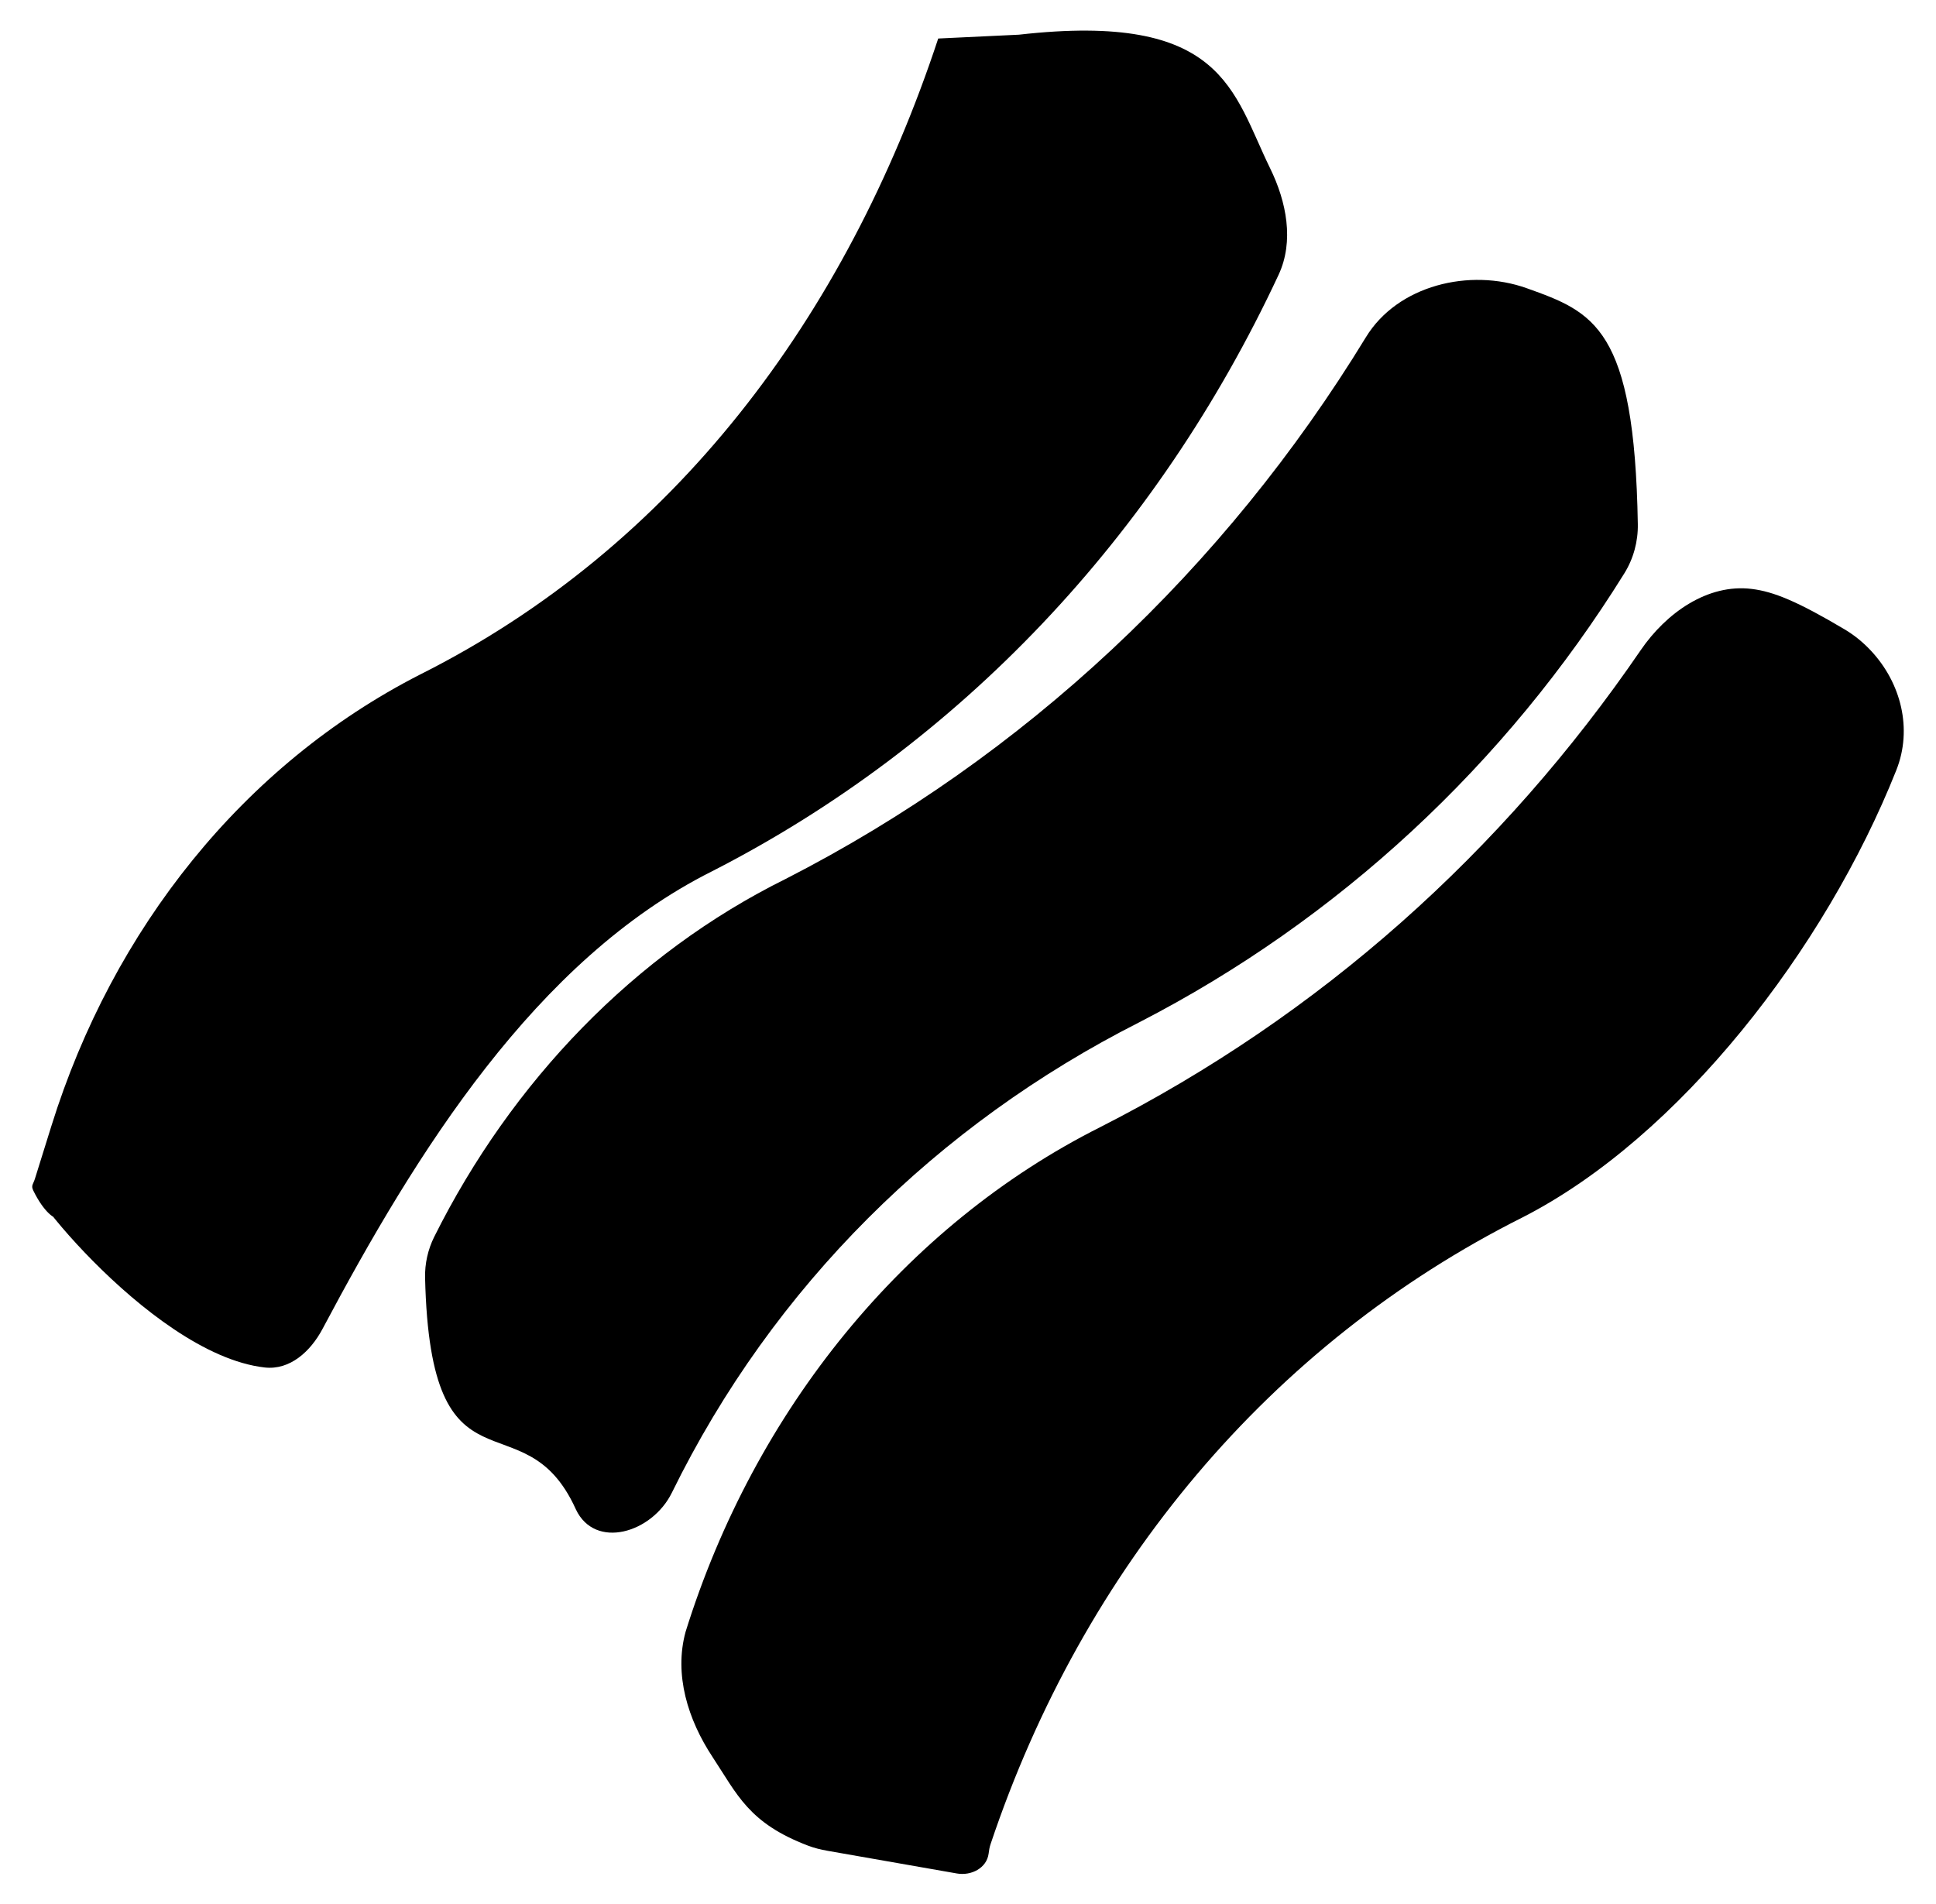
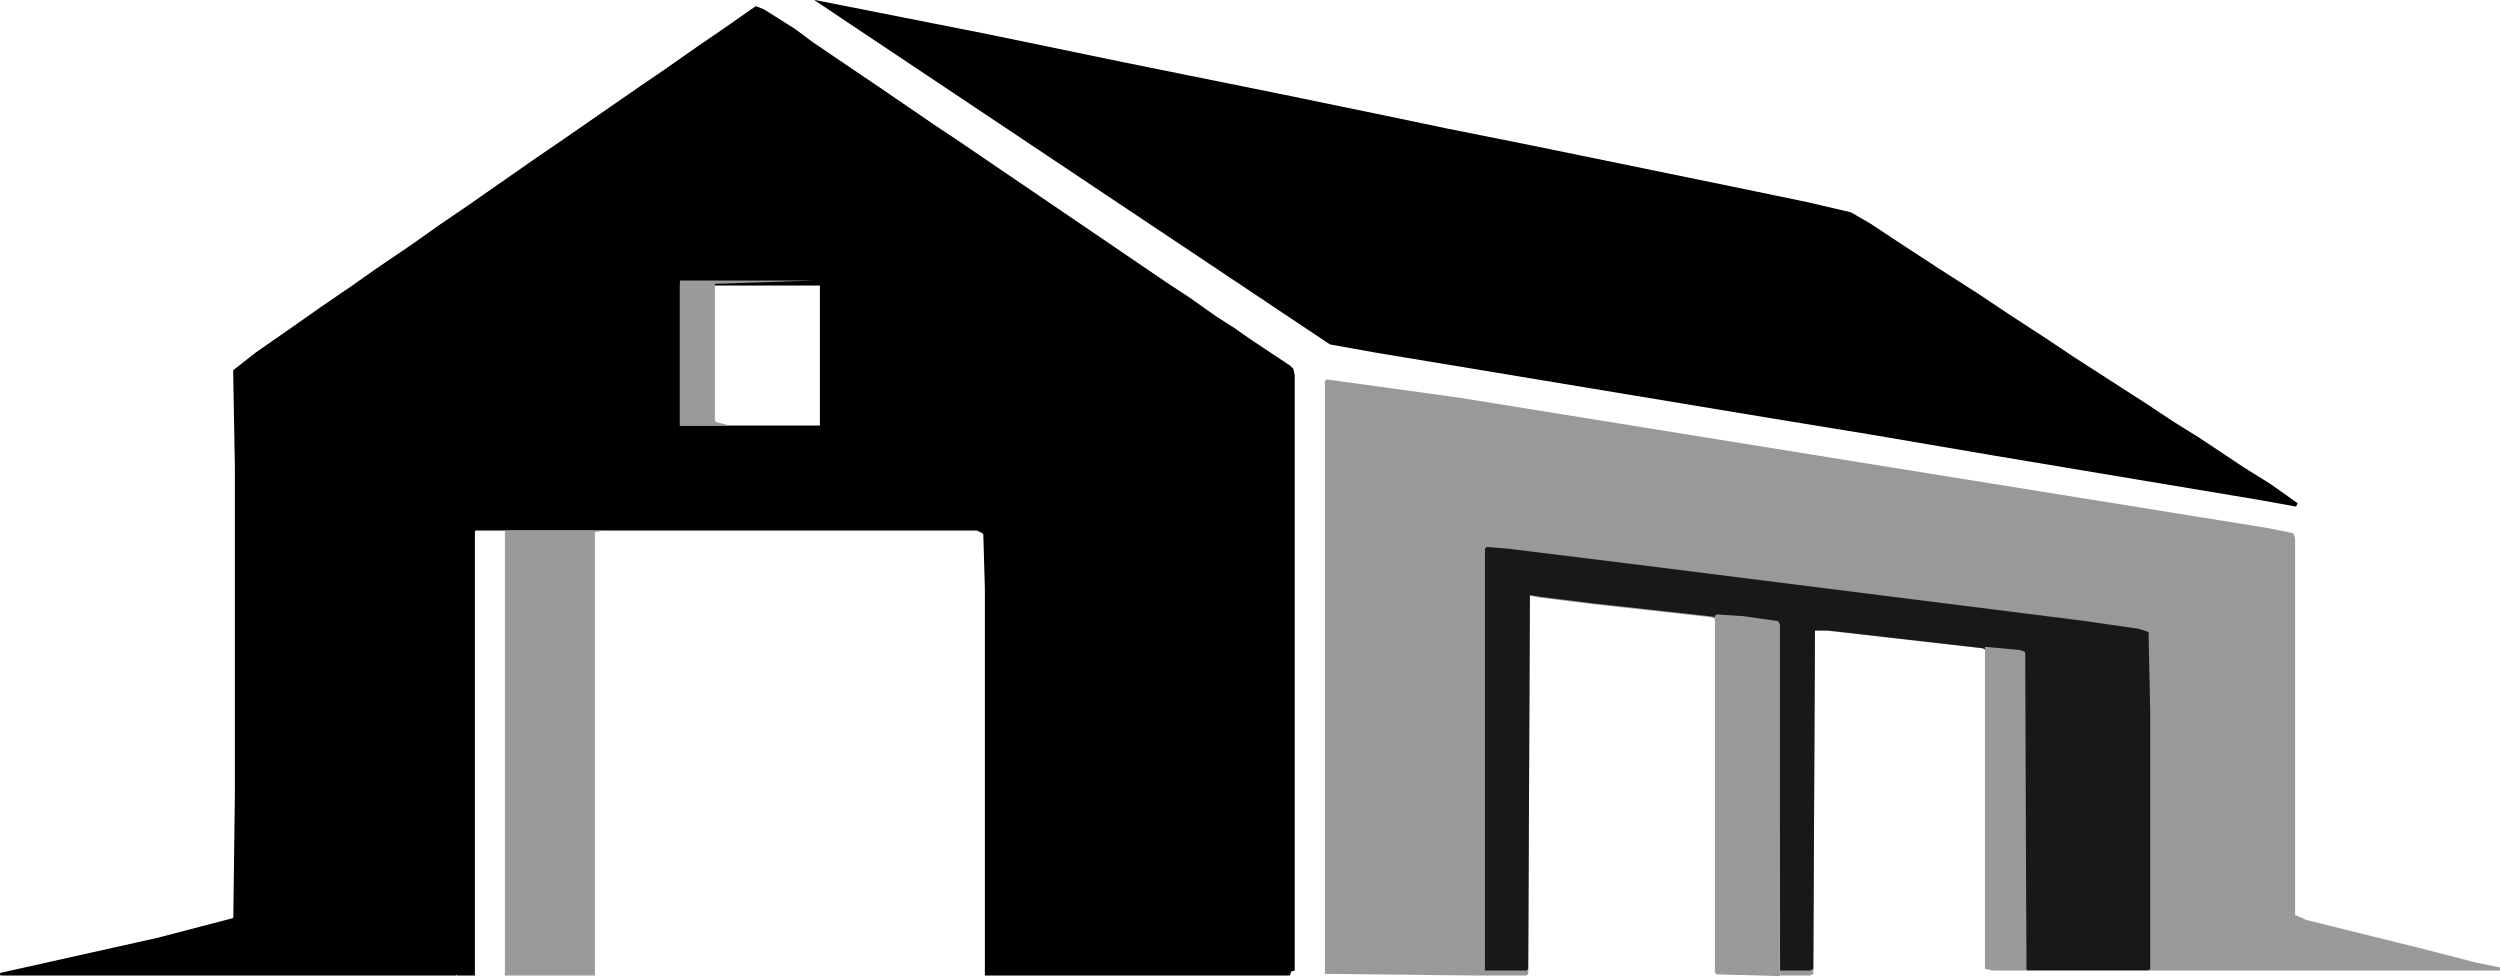
- <svg xmlns="http://www.w3.org/2000/svg" width="60" height="59" viewBox="0 0 60 59" fill="none">
-   <path d="M22.06 27.01C29.733 23.089 35.847 16.614 39.625 8.519C40.112 7.476 39.871 6.254 39.365 5.22C38.197 2.834 37.927 0.357 31.579 1.075L29.077 1.194C30.013 1.194 29.545 1.194 29.077 1.194C26.221 9.839 20.87 16.967 13.018 20.908C7.544 23.705 3.499 28.79 1.595 34.893L1.081 36.541C1.027 36.712 0.954 36.744 1.033 36.905V36.905C1.696 38.258 2.412 37.834 1.248 36.877C-0.016 35.839 4.546 41.969 8.202 42.386C8.988 42.475 9.626 41.887 9.997 41.188C12.89 35.738 16.598 29.75 22.06 27.01Z" fill="#000" />
-   <path d="M54.293 18.255C52.918 18.083 51.633 19.006 50.85 20.15C46.571 26.405 40.928 31.462 34.099 34.936C28.031 37.987 23.39 43.709 21.249 50.574V50.574C20.882 51.905 21.321 53.305 22.082 54.458C22.854 55.628 23.201 56.505 25.039 57.206C25.233 57.28 25.436 57.33 25.641 57.366L29.656 58.07C30.101 58.148 30.58 57.903 30.639 57.455V57.455C30.652 57.349 30.666 57.26 30.7 57.159C33.573 48.584 39.381 41.651 47.188 37.733C52.045 35.251 56.567 29.417 58.771 23.87C59.277 22.596 58.919 21.168 57.982 20.167V20.167C57.743 19.911 57.469 19.687 57.168 19.508C55.698 18.635 54.964 18.338 54.293 18.255Z" fill="#000" />
-   <path d="M17.846 46.782C18.44 48.044 20.209 47.518 20.823 46.266C23.971 39.851 29.07 34.849 35.298 31.692C41.48 28.511 46.67 23.683 50.34 17.773C50.624 17.317 50.768 16.785 50.759 16.247C50.658 10.16 49.396 9.676 47.318 8.934C45.544 8.3 43.313 8.843 42.332 10.452C37.947 17.637 31.741 23.461 24.351 27.242C19.666 29.561 15.859 33.523 13.457 38.337C13.261 38.731 13.164 39.168 13.174 39.607C13.341 46.715 16.221 43.211 17.84 46.768C17.844 46.777 17.842 46.773 17.846 46.782V46.782Z" fill="#000" />
+ <svg xmlns="http://www.w3.org/2000/svg" id="Layer_1" data-name="Layer 1" viewBox="0 0 499.97 195.22">
+   <path d="M1123.71,337.41l83,13.39,79.07,12.74,4.9,1,.34,1v75.35l2.28,1,23.77,5.89,10.08,2.61,4.87,1V452h-94.66l-.34-.34V388.54l-7.92-.65-.66-.34L1197,384h-2l-.33,68.66-.64.34h-6l-.33-70-4.48-.35-4.81-.65h-2.48l-1.66-.65-23.71-2.62L1140,377.42l-2-.34-.34,75.58-.35.34h-9.61l-30.7-.34V334.12l.34-.34" transform="translate(-832.03 -257.9)" style="fill:#999" />
+   <path d="M995,258v-.1l34.65,6.85,26.82,5.55,32.36,6.54,20.58,4.25,12.43,2.6,16.33,3.26,39.89,8.18,15.69,3.25,8.49,2,3.94,2.29,4.9,3.25,8.49,5.55,8.18,5.24,5.89,3.94,7.53,4.9,5.89,3.93,14.73,9.49,4.89,3.25,5.24,3.26,8.84,5.89,5.23,3.25,3.26,2.29,2.29,1.65-.34.65-7.19-1.3L1230.73,349l-24.86-4.24-19.93-3.26-78.8-13.08-9.14-1.64" transform="translate(-832.03 -257.9)" />
+   <path d="M1174,381.14l-23.53-2.6-10.48-1.3-2-.34-.34,74.76-.34.34H1129V367.63l.34-.34,4.25.34,23.85,2.94L1248.28,382l11.43,1.64,2,.65.34,16v51.33l-.34.34h-24.32l-.34-.34v-63.1l-7.79-.65-.65-.33L1197.71,384H1195l-.33,67.66-.64.34h-6l-.34-69.21-4.59-.34-4.9-.66" transform="translate(-832.03 -257.9)" style="fill:#181819" />
+   <path d="M1175.32,380.77l5.32.35,7,1,.35.67v70.32l-12.65-.35-.35-.34V381.08Z" transform="translate(-832.03 -257.9)" style="fill:#9a9a9a" />
+   <path d="M1229,387.25l7,.65,1,.34.31,63.76h-6.71l-1.6-.34Z" transform="translate(-832.03 -257.9)" style="fill:#9a9a9a" />
+   <path d="M1090.69,331.71a.23.23,0,0,0-.06-.12L1090,331l0,0-7.84-5.21-3.26-2.29-3.61-2.3-5.56-3.93-4-2.61-42.28-28.76-3.94-2.61-11.47-7.84-8.21-5.55-5.28-3.59L991,263.67l-6.19-3.9s0,0,0,0l-1.46-.59a.25.25,0,0,0-.25,0l-6.43,4.49-5.26,3.6-6.55,4.59-5.26,3.59L944.5,285.9l-5.26,3.59-13.12,9.15-6.21,4.24-5.57,3.94-7.21,4.9-4.6,3.25-6.22,4.25-5.56,3.91-7.52,5.23-4.46,3.49-.11.23.34,19.16V417l-.31,24.3a.26.26,0,0,1-.22.25l-14.86,3.88-31.36,7a.28.28,0,0,0,.06.56h90.84a.28.28,0,0,0,.26-.17V453H927V364.28a.27.27,0,0,1,.28-.28h100a.19.19,0,0,1,.13,0l1.11.56a.31.31,0,0,1,.16.25l.31,10.67V453h61l.25-.78c.06,0,.09-.13.72-.19V332.92ZM996,343H968V315h28Z" transform="translate(-832.03 -257.9)" />
+   <polygon points="100.97 106.1 100.97 195.07 100.91 195.1 118.97 195.1 118.97 185.63 118.97 106.44 120.58 106.1 100.97 106.1" style="fill:#9a9a9a" />
+   <polyline points="135.97 56.1 162.59 56.1 135.9 57.1 162.59 56.1 162.98 56.1 142.97 56.77 142.97 84.11 143.29 84.43 145.97 85.1 136.64 85.1 135.97 85.1" style="fill:#9a9a9a" />
</svg>
